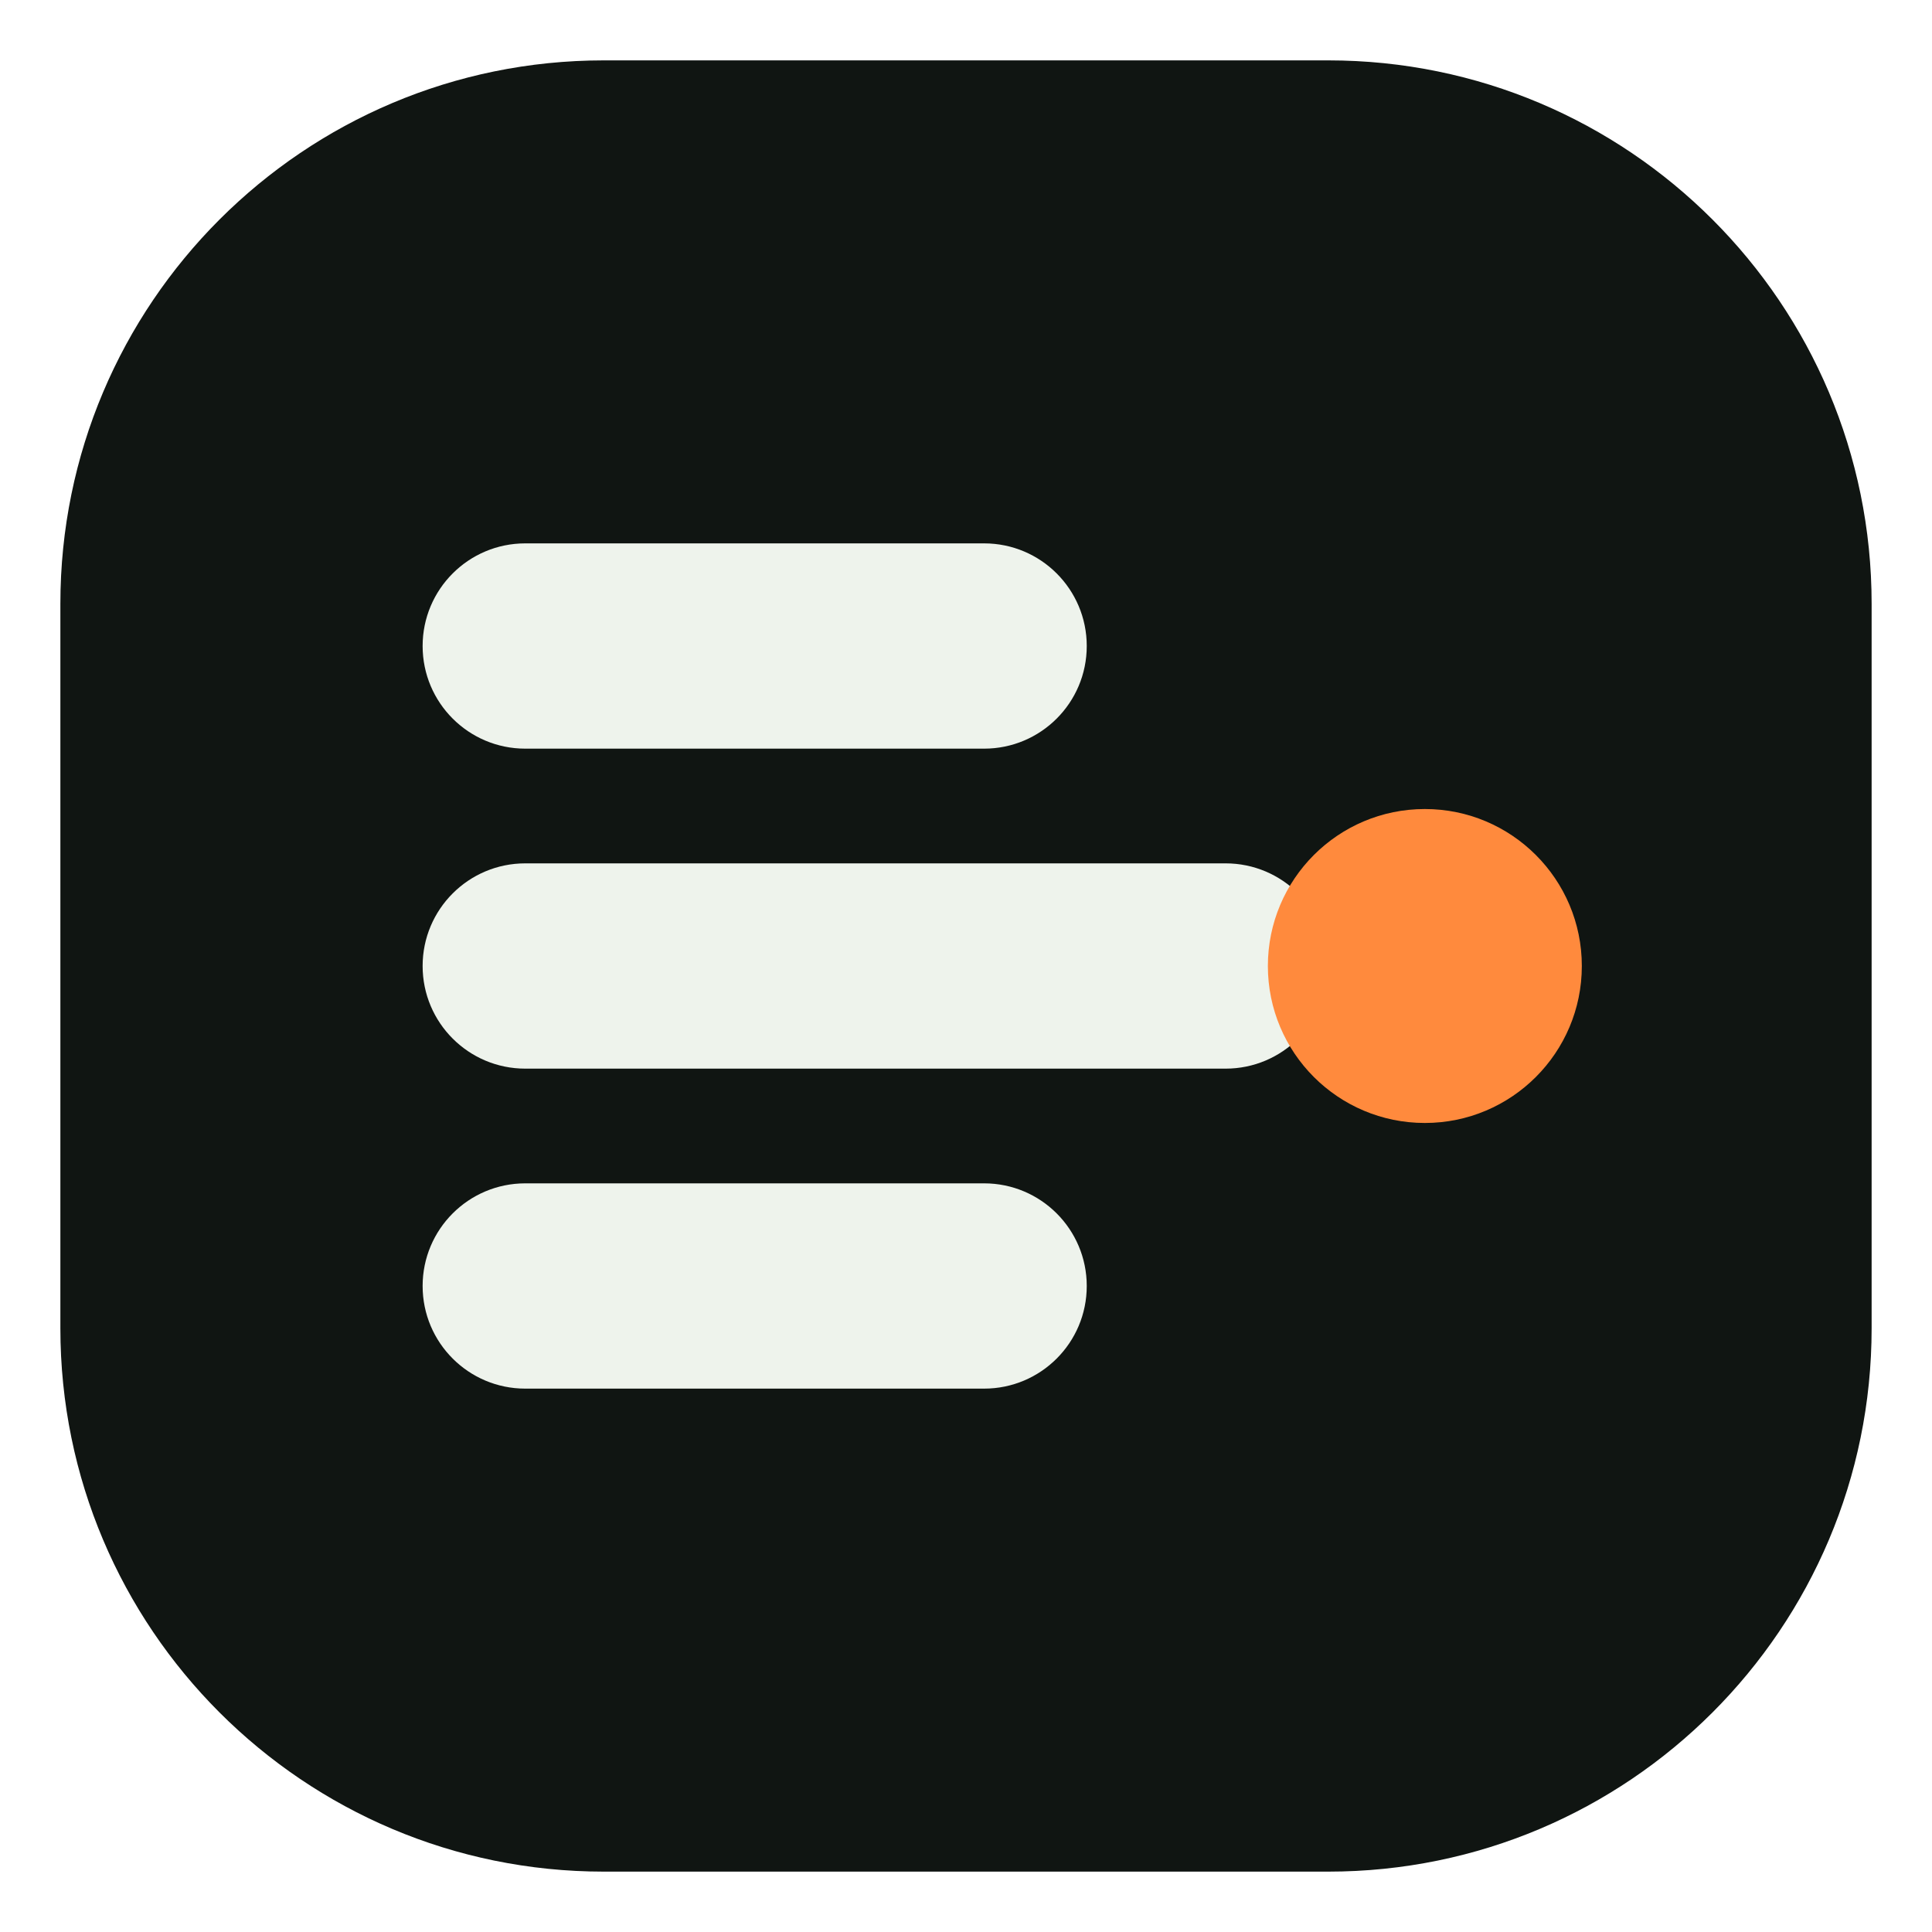
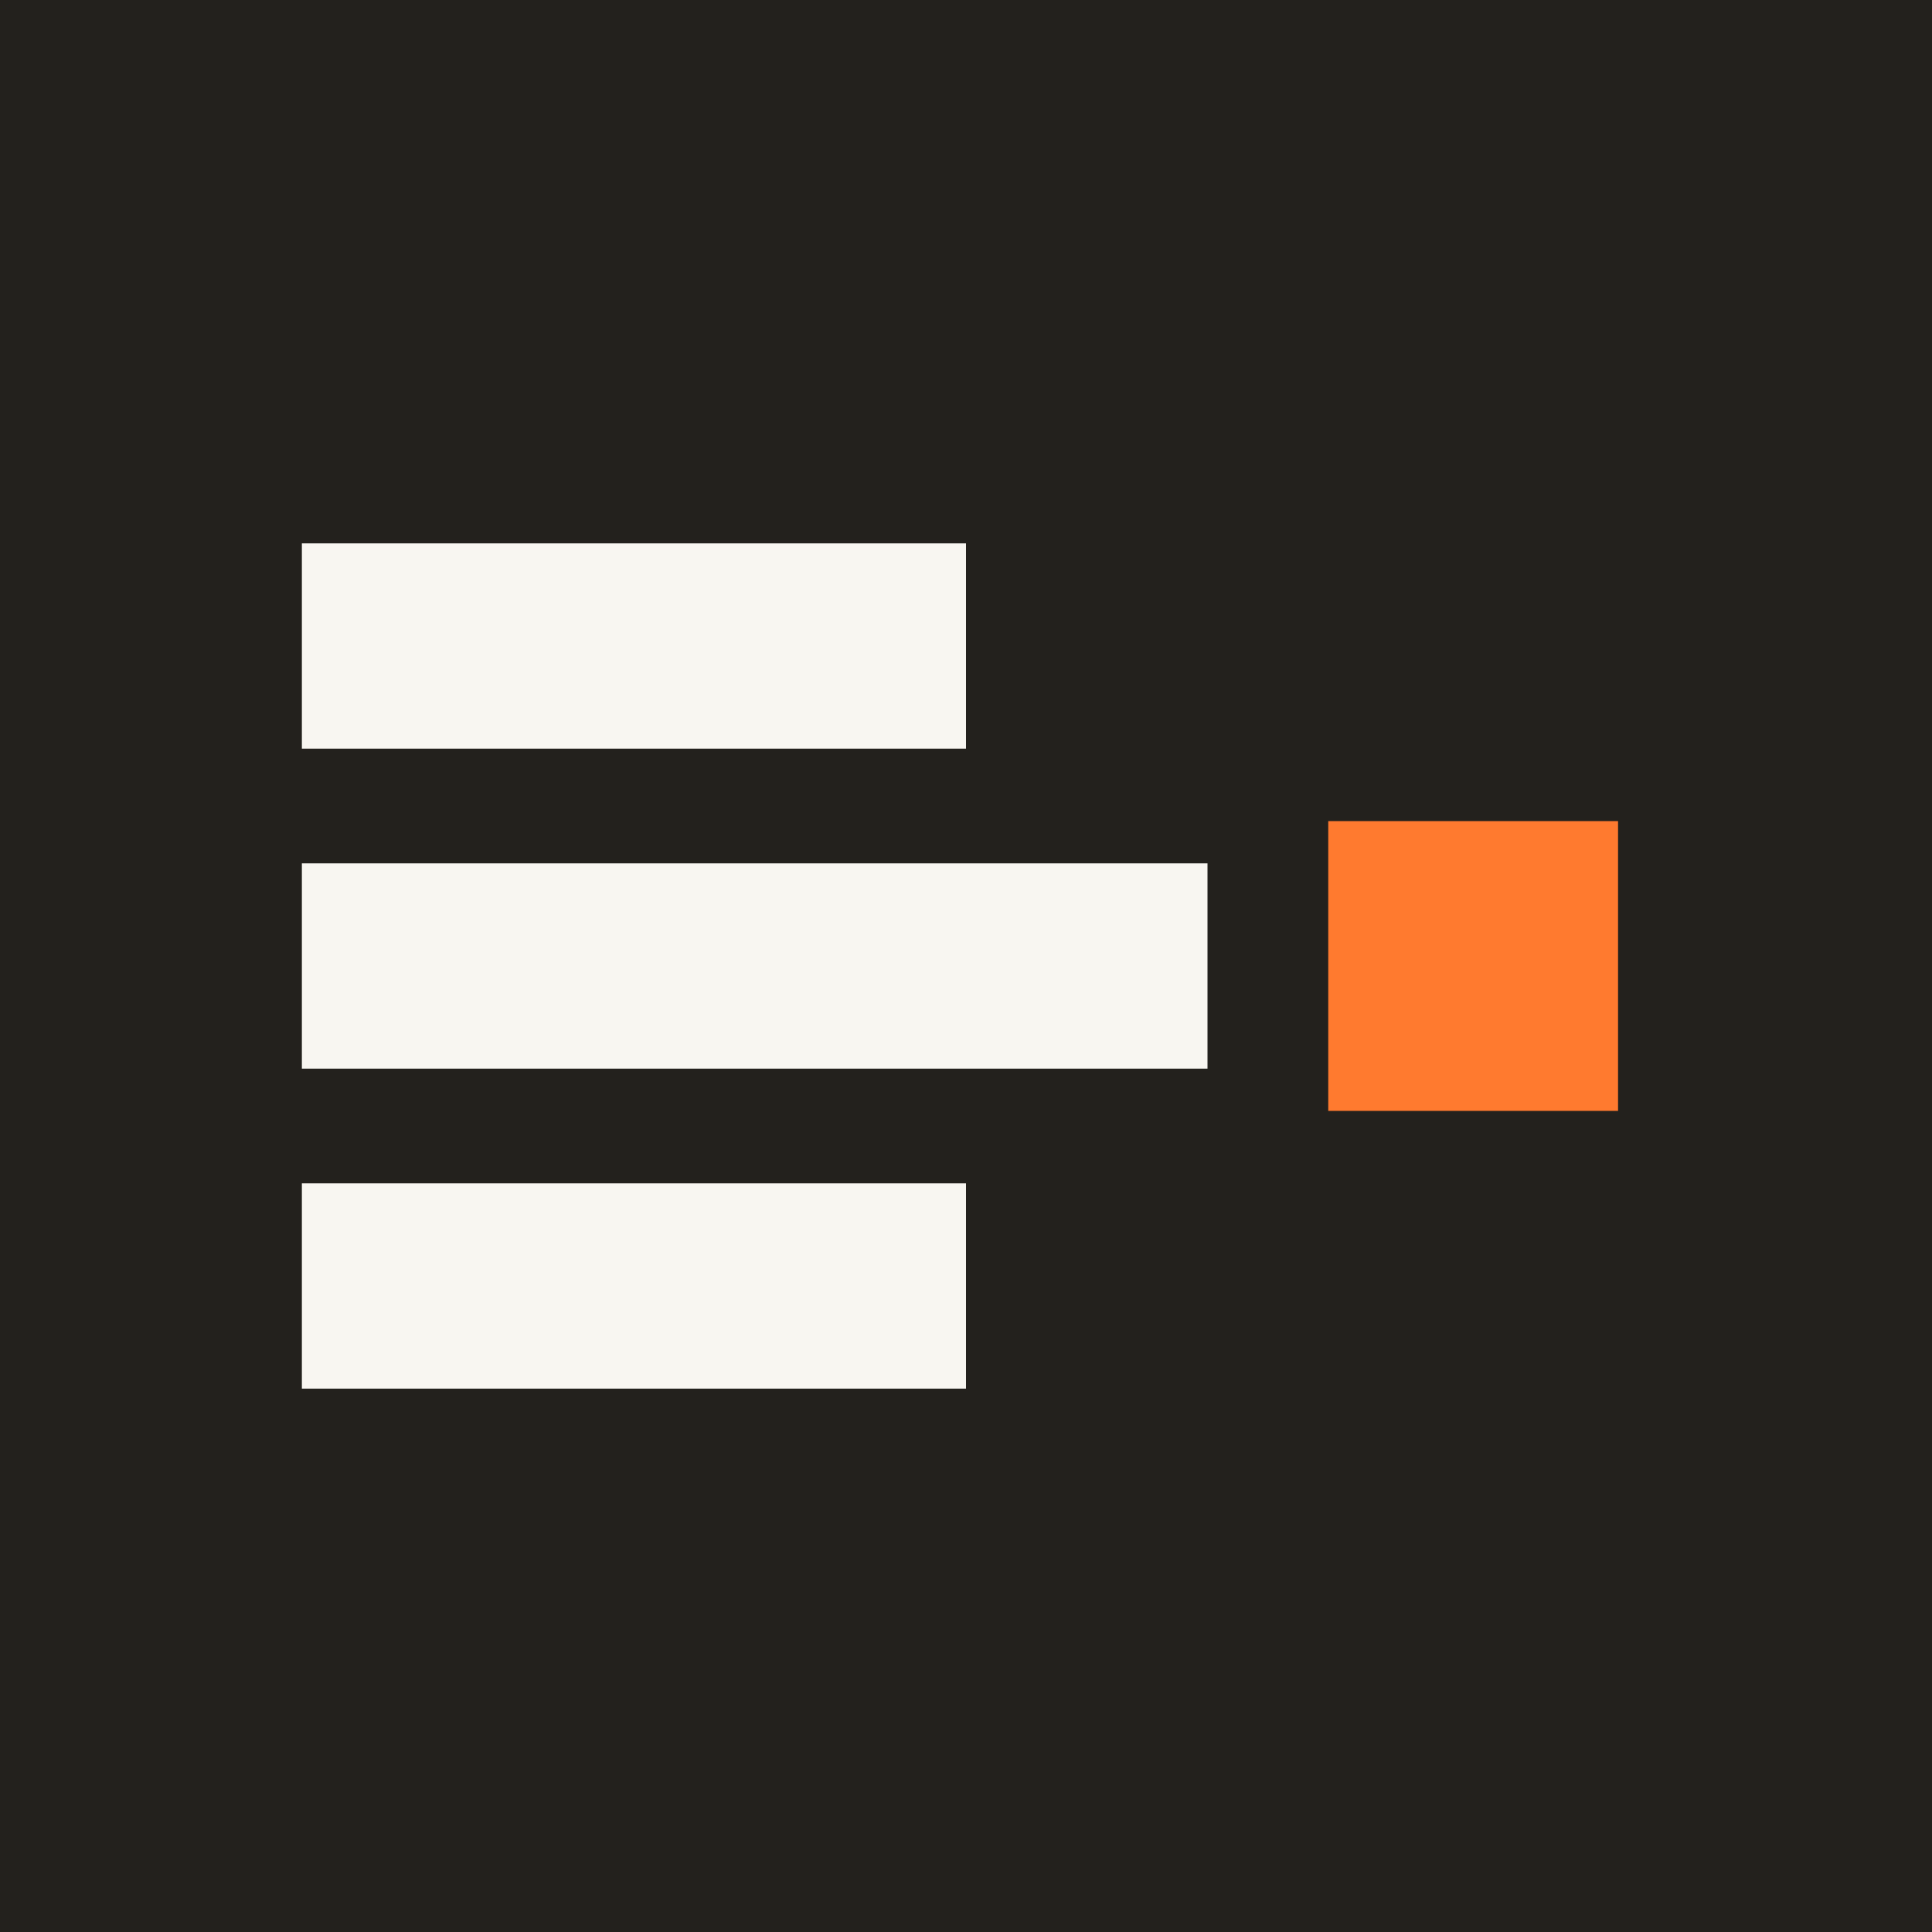
<svg xmlns="http://www.w3.org/2000/svg" viewBox="0 0 32 32">
-   <rect x="1" y="1" width="30" height="30" rx="9" fill="#101512" />
-   <rect x="7" y="9" width="11" height="3.4" rx="1.7" fill="#eef3ec" />
-   <rect x="7" y="14.3" width="15" height="3.4" rx="1.7" fill="#eef3ec" />
-   <rect x="7" y="19.6" width="11" height="3.4" rx="1.7" fill="#eef3ec" />
-   <circle cx="23.6" cy="16" r="2.6" fill="#ff8a3d" />
+   <rect width="32" height="32" fill="#23211d" />
+   <rect x="5" y="9" width="11" height="3.4" fill="#f8f6f1" />
+   <rect x="5" y="14.3" width="15" height="3.4" fill="#f8f6f1" />
+   <rect x="5" y="19.6" width="11" height="3.4" fill="#f8f6f1" />
+   <rect x="22" y="13.6" width="4.8" height="4.8" fill="#ff7a2f" />
</svg>
